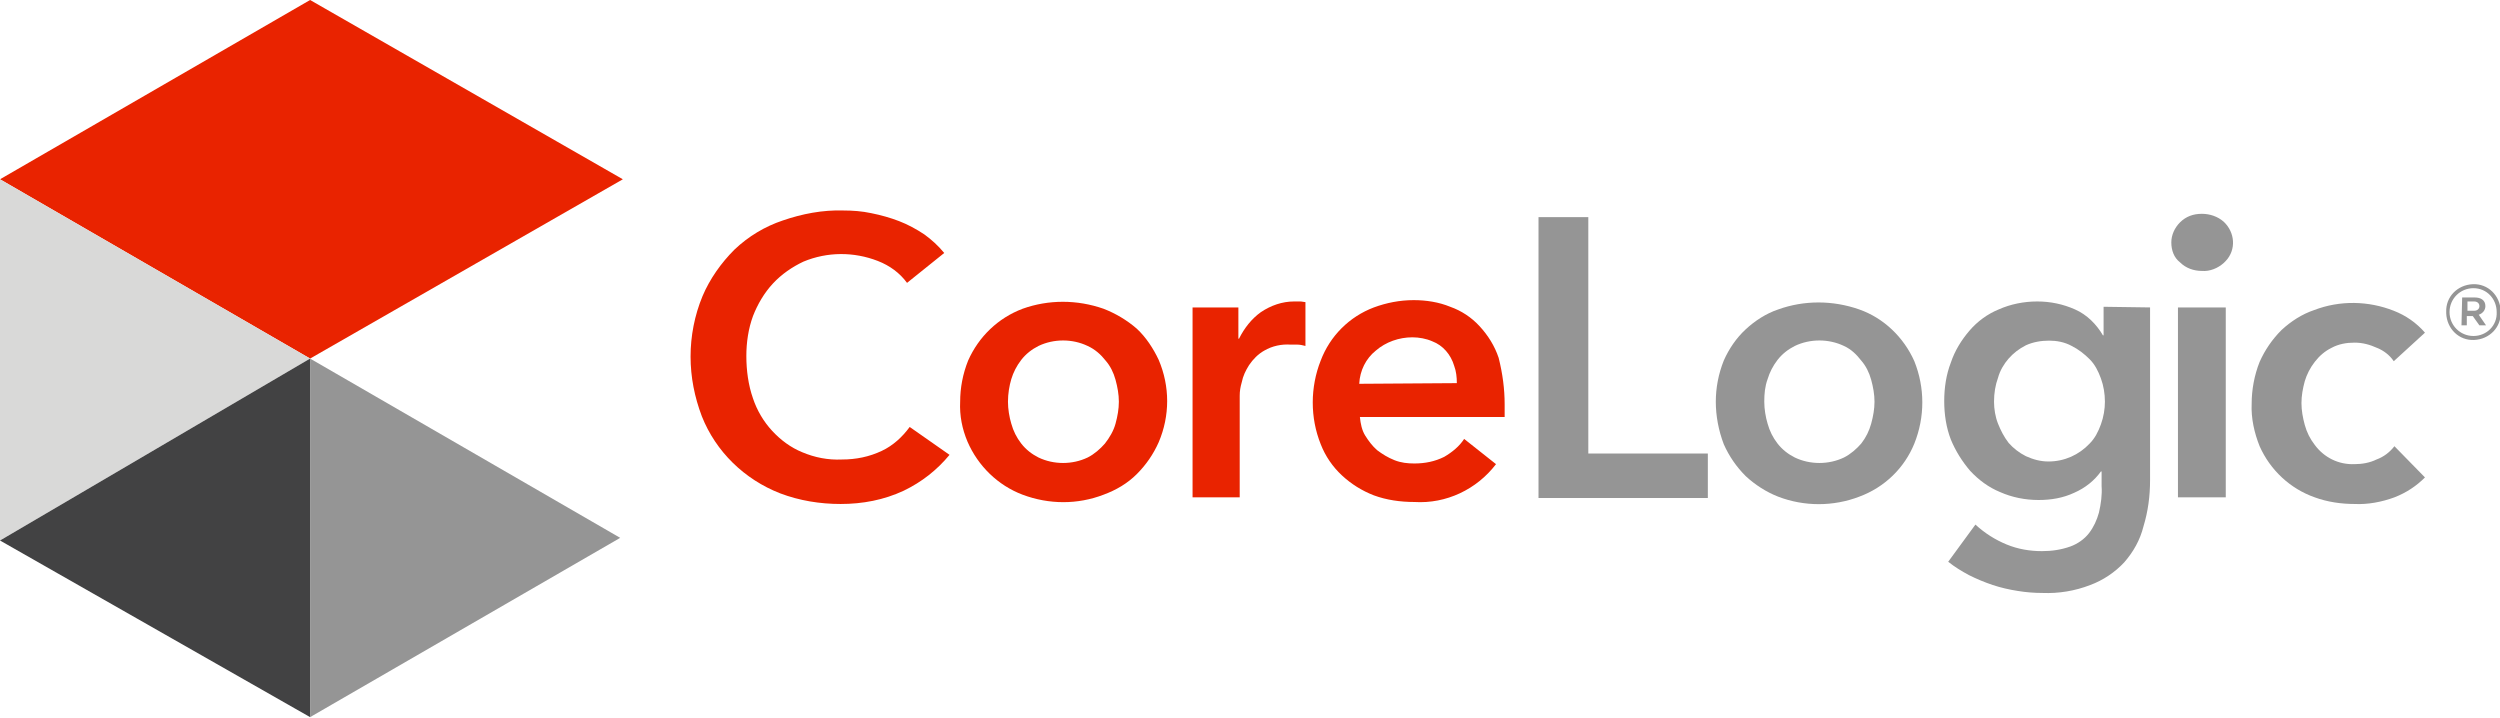
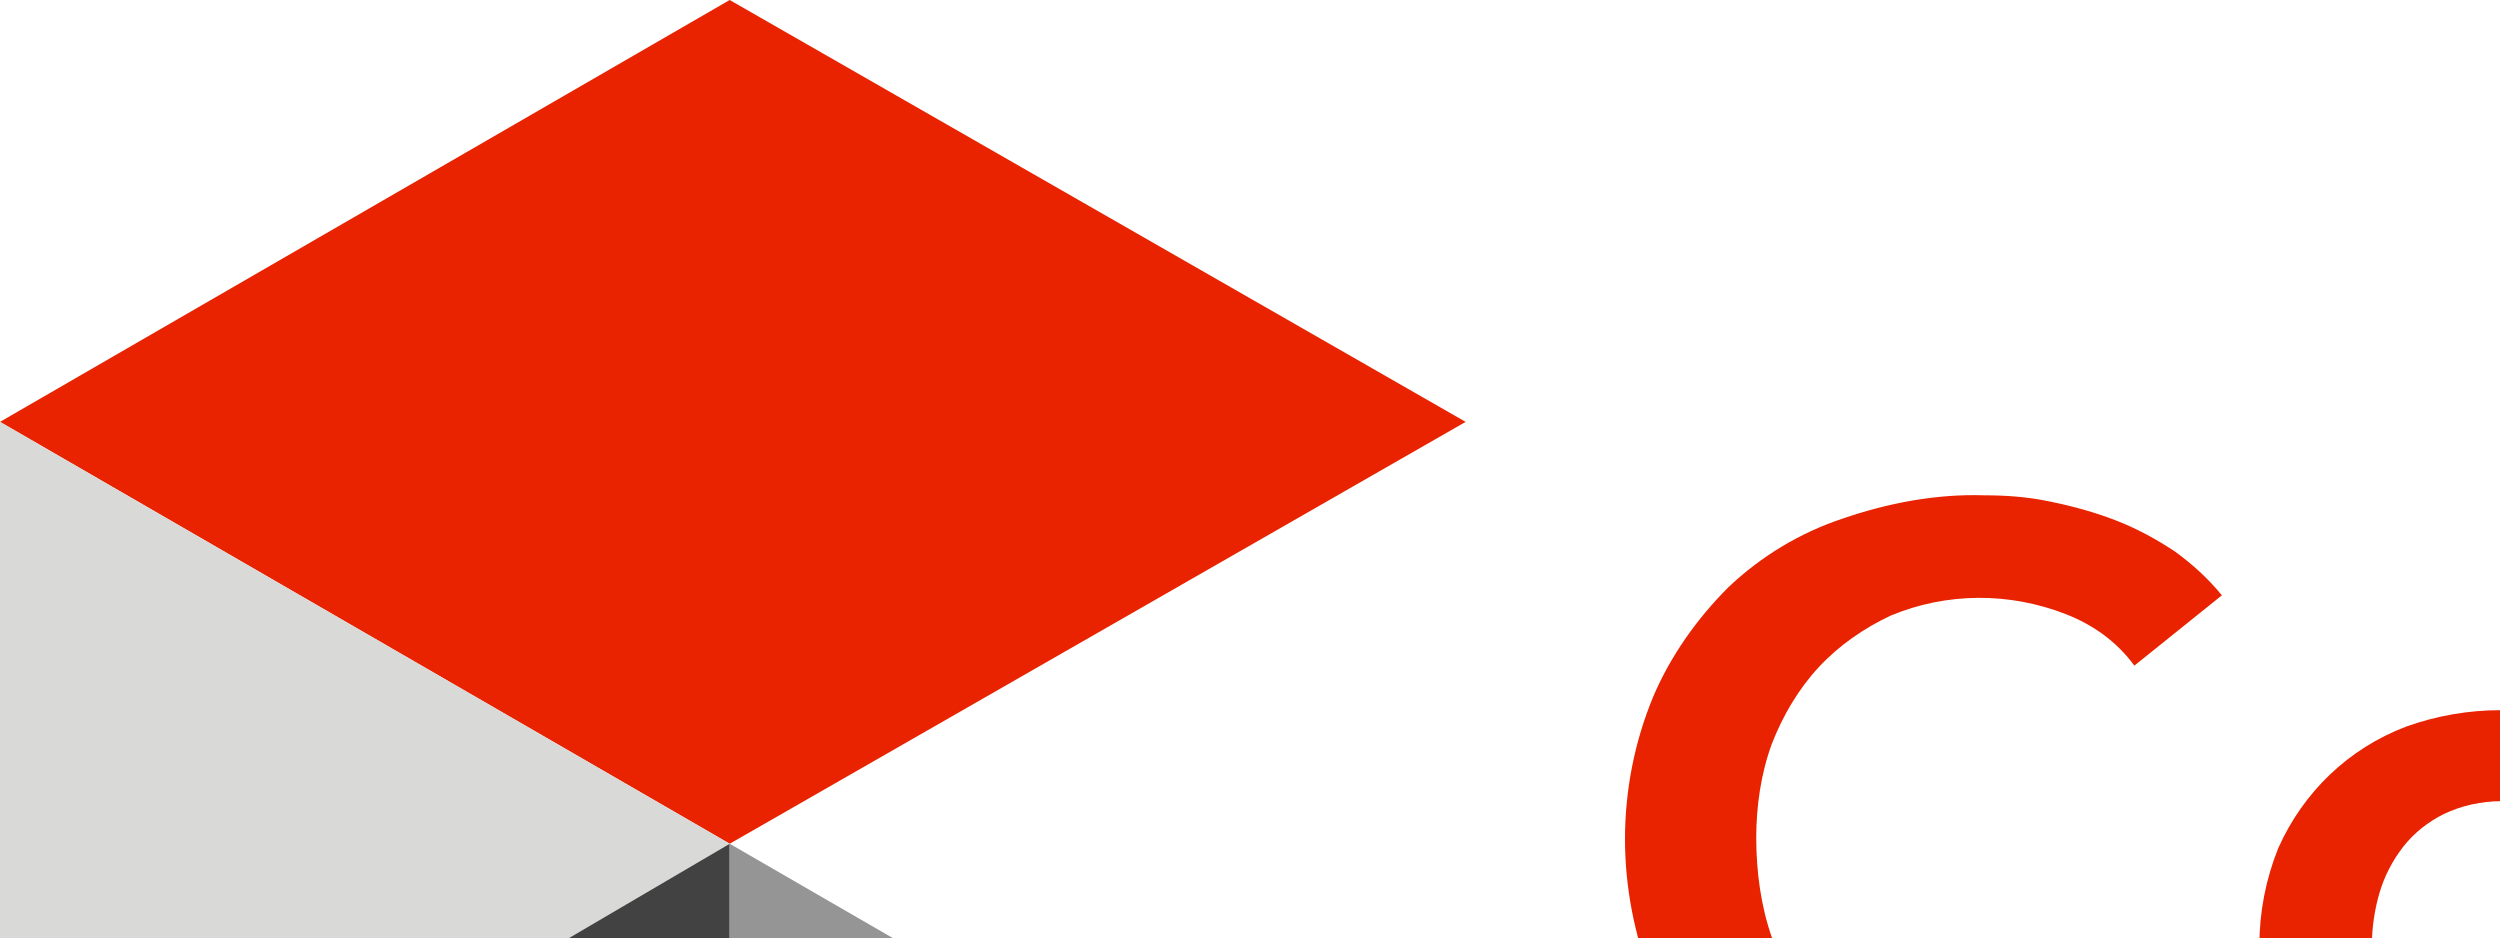
- <svg xmlns="http://www.w3.org/2000/svg" version="1.1" id="Layer_1" x="0px" y="0px" viewBox="0 0 376.5 108" style="enable-background:new 0 0 376.5 108;" xml:space="preserve">
+ <svg xmlns="http://www.w3.org/2000/svg" width="160" height="60" viewBox="0 0 160 60" version="1.1" id="Layer_1" x="0px" y="0px" style="enable-background:new 0 0 376.5 108;" xml:space="preserve" role="img" aria-labelledby="titleCL">
  <style type="text/css">
  .st0{fill:#E92300;}
	.st1{fill:#D9D9D8;}
	.st2{fill:#424243;}
	.st3{fill:#959595;}
 </style>
  <g>
    <path class="st0" d="M46.7,54L0,27L46.7,0l47.1,27L46.7,54">
  </path>
    <path class="st1" d="M0,27l46.7,27L0,81.4V27z">
  </path>
    <path class="st2" d="M0,81.4L46.7,108V54L0,81.4z">
  </path>
    <path class="st3" d="M46.7,54v54l46.7-27L46.7,54z">
  </path>
    <path class="st3" d="M368.4,47L368.4,47c-0.1-2.3,1.7-4.1,4-4.2c2.3-0.1,4.1,1.7,4.2,4V47l0,0c0.1,2.3-1.7,4.1-4,4.2   c-2.3,0.1-4.1-1.7-4.2-4l0,0V47z M376,47L376,47c0-2-1.5-3.6-3.5-3.6c0,0,0,0,0,0l0,0c-2,0-3.6,1.6-3.6,3.6l0,0   c0,2,1.6,3.6,3.6,3.6C374.5,50.6,376.1,49,376,47L376,47z M370.8,44.8h1.9c0.9,0,1.6,0.4,1.6,1.3c0,0.6-0.4,1.1-1,1.3l1.1,1.6h-1   l-1-1.4h-0.9V49h-0.8L370.8,44.8z M372.6,46.8c0.5,0,0.8-0.3,0.8-0.7s-0.3-0.7-0.8-0.7h-1v1.4H372.6z">
  </path>
    <path class="st0" d="M136.6,42.6c-1.1-1.5-2.6-2.6-4.4-3.3c-3.6-1.4-7.6-1.4-11.2,0.1c-1.7,0.8-3.3,1.9-4.6,3.3   c-1.3,1.4-2.3,3.1-3,4.9c-0.7,1.9-1,4-1,6c0,2.2,0.3,4.4,1,6.4c0.6,1.8,1.6,3.5,2.9,4.9c1.3,1.4,2.8,2.5,4.5,3.2   c1.9,0.8,3.9,1.2,6,1.1c2.1,0,4.1-0.4,6-1.3c1.7-0.8,3.1-2.1,4.2-3.6l6,4.2c-1.9,2.3-4.2,4.1-6.9,5.4c-3,1.4-6.2,2-9.5,2   c-3.1,0-6.2-0.5-9.1-1.6c-5.4-2.1-9.7-6.3-11.8-11.6c-1.1-2.9-1.7-5.9-1.7-9c0-3.1,0.6-6.2,1.8-9.1c1.1-2.6,2.8-5,4.8-7   c2.1-2,4.6-3.5,7.3-4.4c2.9-1,6-1.6,9.1-1.5c1.4,0,2.8,0.1,4.2,0.4c1.5,0.3,2.9,0.7,4.2,1.2c1.3,0.5,2.6,1.2,3.8,2   c1.1,0.8,2.1,1.7,3,2.8L136.6,42.6z">
  </path>
    <path class="st0" d="M144.6,60.5c0-2.1,0.4-4.2,1.2-6.2c1.6-3.6,4.5-6.4,8.2-7.8c3.9-1.4,8.2-1.4,12.2,0c1.8,0.7,3.5,1.7,5,3   c1.4,1.3,2.5,3,3.3,4.7c1.7,4,1.7,8.4,0,12.4c-0.8,1.8-1.9,3.4-3.3,4.8c-1.4,1.4-3.1,2.4-5,3.1c-3.9,1.5-8.2,1.5-12.2,0   c-3.7-1.4-6.7-4.3-8.3-8C144.9,64.6,144.5,62.6,144.6,60.5z M151.8,60.5c0,1.1,0.2,2.3,0.5,3.3c0.3,1.1,0.8,2.1,1.5,3   c0.7,0.9,1.6,1.6,2.6,2.1c2.3,1.1,5.1,1.1,7.4,0c1-0.5,1.9-1.3,2.6-2.1c0.7-0.9,1.3-1.9,1.6-3c0.3-1.1,0.5-2.2,0.5-3.3   c0-1.1-0.2-2.2-0.5-3.3c-0.3-1.1-0.8-2.1-1.5-2.9c-0.7-0.9-1.6-1.7-2.7-2.2c-2.3-1.1-5.1-1.1-7.4,0c-1,0.5-1.9,1.2-2.6,2.1   c-0.7,0.9-1.2,1.9-1.5,2.9C152,58.1,151.8,59.3,151.8,60.5L151.8,60.5z">
  </path>
    <path class="st0" d="M179.6,46.3h6.9V51h0.1c0.8-1.6,1.9-3,3.3-4c1.5-1,3.2-1.6,5-1.6h0.9c0.3,0,0.6,0.1,0.8,0.1v6.6   c-0.4-0.1-0.8-0.2-1.2-0.2c-0.3,0-0.7,0-1,0c-1.4-0.1-2.8,0.2-4,0.9c-0.9,0.5-1.7,1.3-2.3,2.2c-0.5,0.8-0.9,1.6-1.1,2.6   c-0.2,0.7-0.3,1.3-0.3,2v15.3h-7.1V46.3z">
  </path>
    <path class="st0" d="M226.6,60.9v0.9c0,0.3,0,0.6,0,1h-21.8c0.1,1,0.3,2,0.8,2.8c0.5,0.8,1.1,1.6,1.8,2.2c0.8,0.6,1.6,1.1,2.6,1.5   c1,0.4,2,0.5,3,0.5c1.6,0,3.1-0.3,4.5-1c1.2-0.7,2.3-1.6,3-2.7l4.8,3.8c-2.9,3.8-7.5,6-12.3,5.7c-2.1,0-4.2-0.3-6.1-1   c-1.8-0.7-3.4-1.7-4.8-3c-1.4-1.3-2.5-2.9-3.2-4.7c-0.8-2-1.2-4.1-1.2-6.3c0-2.1,0.4-4.3,1.2-6.3c1.4-3.7,4.3-6.6,8-8   c1.9-0.7,3.9-1.1,6-1.1c1.9,0,3.8,0.3,5.5,1c1.7,0.6,3.2,1.6,4.4,2.9c1.3,1.4,2.3,3,2.9,4.8C226.3,56.3,226.6,58.6,226.6,60.9z    M219.4,57.7c0-0.9-0.1-1.8-0.4-2.6c-0.5-1.7-1.7-3.1-3.3-3.7c-0.9-0.4-2-0.6-3-0.6c-2,0-4,0.7-5.5,2c-1.5,1.2-2.4,3-2.5,5   L219.4,57.7z">
  </path>
    <path class="st3" d="M231.7,32.7h7.5v35.6h18v6.7h-25.5V32.7z">
  </path>
    <path class="st3" d="M258.4,60.5c0-2.1,0.4-4.2,1.2-6.2c0.8-1.8,1.9-3.4,3.3-4.7c1.4-1.3,3.1-2.4,4.9-3c3.9-1.4,8.2-1.4,12.2,0   c3.7,1.3,6.7,4.2,8.3,7.8c1.6,4,1.6,8.4,0,12.4c-1.5,3.7-4.5,6.6-8.3,8c-3.9,1.5-8.3,1.5-12.2,0c-1.8-0.7-3.5-1.8-4.9-3.1   c-1.4-1.4-2.5-3-3.3-4.8C258.8,64.8,258.4,62.6,258.4,60.5z M265.7,60.5c0,1.1,0.2,2.3,0.5,3.3c0.3,1.1,0.8,2.1,1.5,3   c0.7,0.9,1.6,1.6,2.6,2.1c2.3,1.1,5.1,1.1,7.4,0c1-0.5,1.9-1.3,2.6-2.1c0.7-0.9,1.2-1.9,1.5-3c0.3-1.1,0.5-2.2,0.5-3.3   c0-1.1-0.2-2.2-0.5-3.3c-0.3-1.1-0.8-2.1-1.5-2.9c-0.7-0.9-1.5-1.7-2.6-2.2c-2.3-1.1-5.1-1.1-7.4,0c-1,0.5-1.9,1.2-2.6,2.1   c-0.7,0.9-1.2,1.9-1.5,2.9C265.8,58.2,265.7,59.3,265.7,60.5z">
  </path>
    <path class="st3" d="M323.8,46.3v26c0,2.4-0.3,4.7-1,7c-0.5,2-1.5,3.8-2.9,5.4c-1.4,1.5-3.2,2.7-5.1,3.4c-2.3,0.9-4.8,1.3-7.2,1.2   c-1.2,0-2.5-0.1-3.7-0.3c-1.3-0.2-2.6-0.5-3.8-0.9c-1.2-0.4-2.4-0.9-3.6-1.5c-1.1-0.6-2.1-1.2-3.1-2l4.1-5.6c1.4,1.3,3,2.3,4.7,3   c1.7,0.7,3.5,1,5.3,1c1.5,0,2.9-0.2,4.3-0.7c1.1-0.4,2.1-1.1,2.8-2c0.7-0.9,1.2-2,1.5-3.1c0.3-1.3,0.5-2.7,0.4-4V71h-0.1   c-1,1.4-2.4,2.5-4,3.2c-1.7,0.8-3.5,1.1-5.4,1.1c-2,0-4-0.4-5.8-1.2c-1.7-0.7-3.2-1.8-4.5-3.2c-1.2-1.4-2.2-3-2.9-4.7   c-0.7-1.8-1-3.8-1-5.8c0-2,0.3-4,1-5.8c0.6-1.8,1.6-3.4,2.8-4.8c1.2-1.4,2.7-2.5,4.4-3.2c1.8-0.8,3.8-1.2,5.8-1.2   c2,0,3.9,0.4,5.7,1.2c1.8,0.8,3.2,2.2,4.2,3.9h0.1v-4.3L323.8,46.3z M308.6,51.3c-1.2,0-2.4,0.2-3.5,0.7c-1,0.5-1.9,1.2-2.6,2   c-0.7,0.8-1.3,1.8-1.6,2.9c-0.4,1.1-0.6,2.3-0.6,3.6c0,1.1,0.2,2.3,0.6,3.3c0.4,1,0.9,2,1.6,2.9c0.7,0.8,1.6,1.5,2.6,2   c1.1,0.5,2.2,0.8,3.4,0.8c2.4,0,4.6-1,6.2-2.7c0.8-0.8,1.3-1.8,1.7-2.9c0.4-1.1,0.6-2.3,0.6-3.4c0-1.2-0.2-2.4-0.6-3.5   c-0.4-1.1-0.9-2.1-1.7-2.9c-0.8-0.8-1.7-1.5-2.7-2C310.9,51.5,309.7,51.3,308.6,51.3z">
  </path>
    <path class="st3" d="M327,36.5c0-1.1,0.5-2.2,1.3-3c0.9-0.9,2-1.3,3.3-1.3c1.2,0,2.4,0.4,3.3,1.2c1.7,1.6,1.9,4.2,0.3,5.9   c0,0,0,0-0.1,0.1l-0.2,0.2c-0.9,0.8-2.1,1.3-3.3,1.2c-1.2,0-2.4-0.4-3.3-1.3C327.4,38.8,327,37.7,327,36.5z M328,46.3h7.2v28.6H328   L328,46.3z">
  </path>
    <path class="st3" d="M360.5,54.4c-0.6-0.9-1.5-1.6-2.5-2c-1.1-0.5-2.2-0.8-3.4-0.8c-1.2,0-2.4,0.2-3.5,0.8c-1,0.5-1.8,1.2-2.5,2.1   c-0.7,0.9-1.2,1.9-1.5,2.9c-0.3,1.1-0.5,2.2-0.5,3.3c0,1.1,0.2,2.2,0.5,3.3c0.3,1.1,0.8,2.1,1.5,3c1.4,1.9,3.6,3,6,2.9   c1.1,0,2.3-0.2,3.3-0.7c1.1-0.4,2-1.1,2.7-2l4.6,4.7c-1.3,1.3-2.8,2.3-4.6,3c-1.9,0.7-4,1.1-6,1c-2,0-4.1-0.3-6-1   c-3.7-1.3-6.7-4.1-8.3-7.7c-0.8-2-1.3-4.2-1.2-6.4c0-2.1,0.4-4.3,1.2-6.3c0.8-1.8,1.9-3.4,3.3-4.8c1.4-1.3,3.1-2.4,4.9-3   c3.9-1.5,8.2-1.4,12,0.1c1.8,0.7,3.4,1.8,4.7,3.3L360.5,54.4z">
  </path>
  </g>
</svg>
